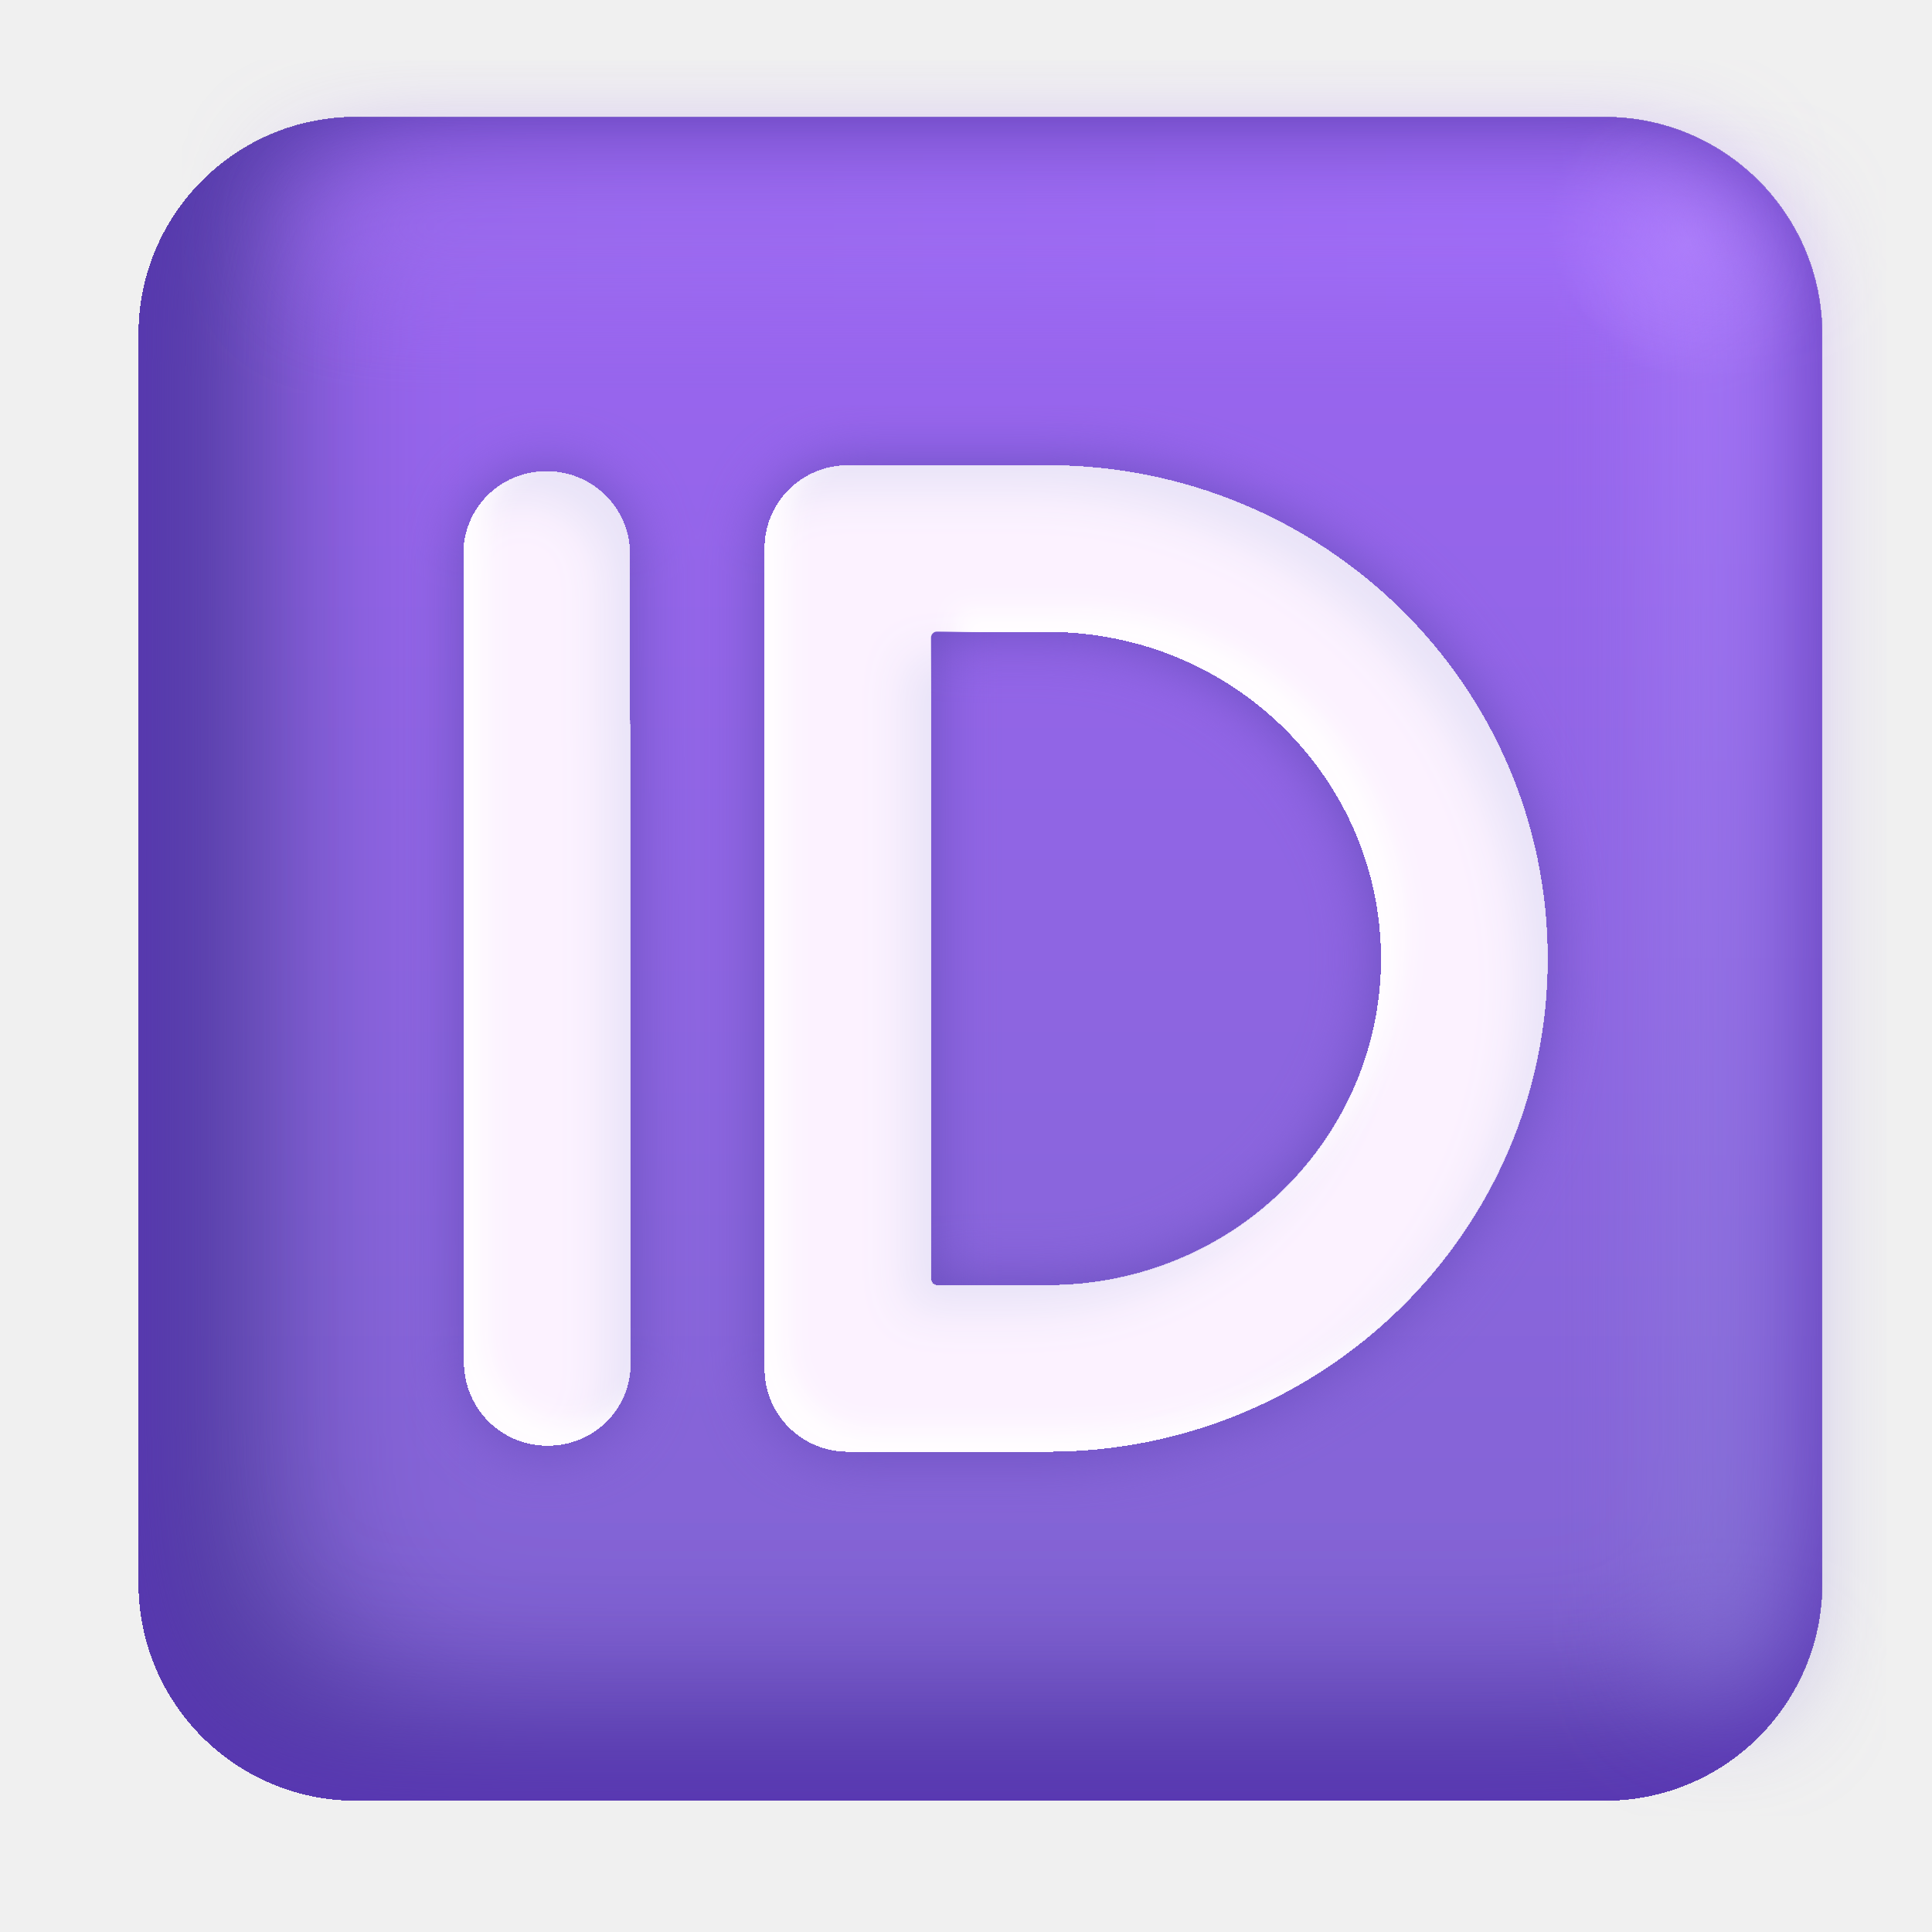
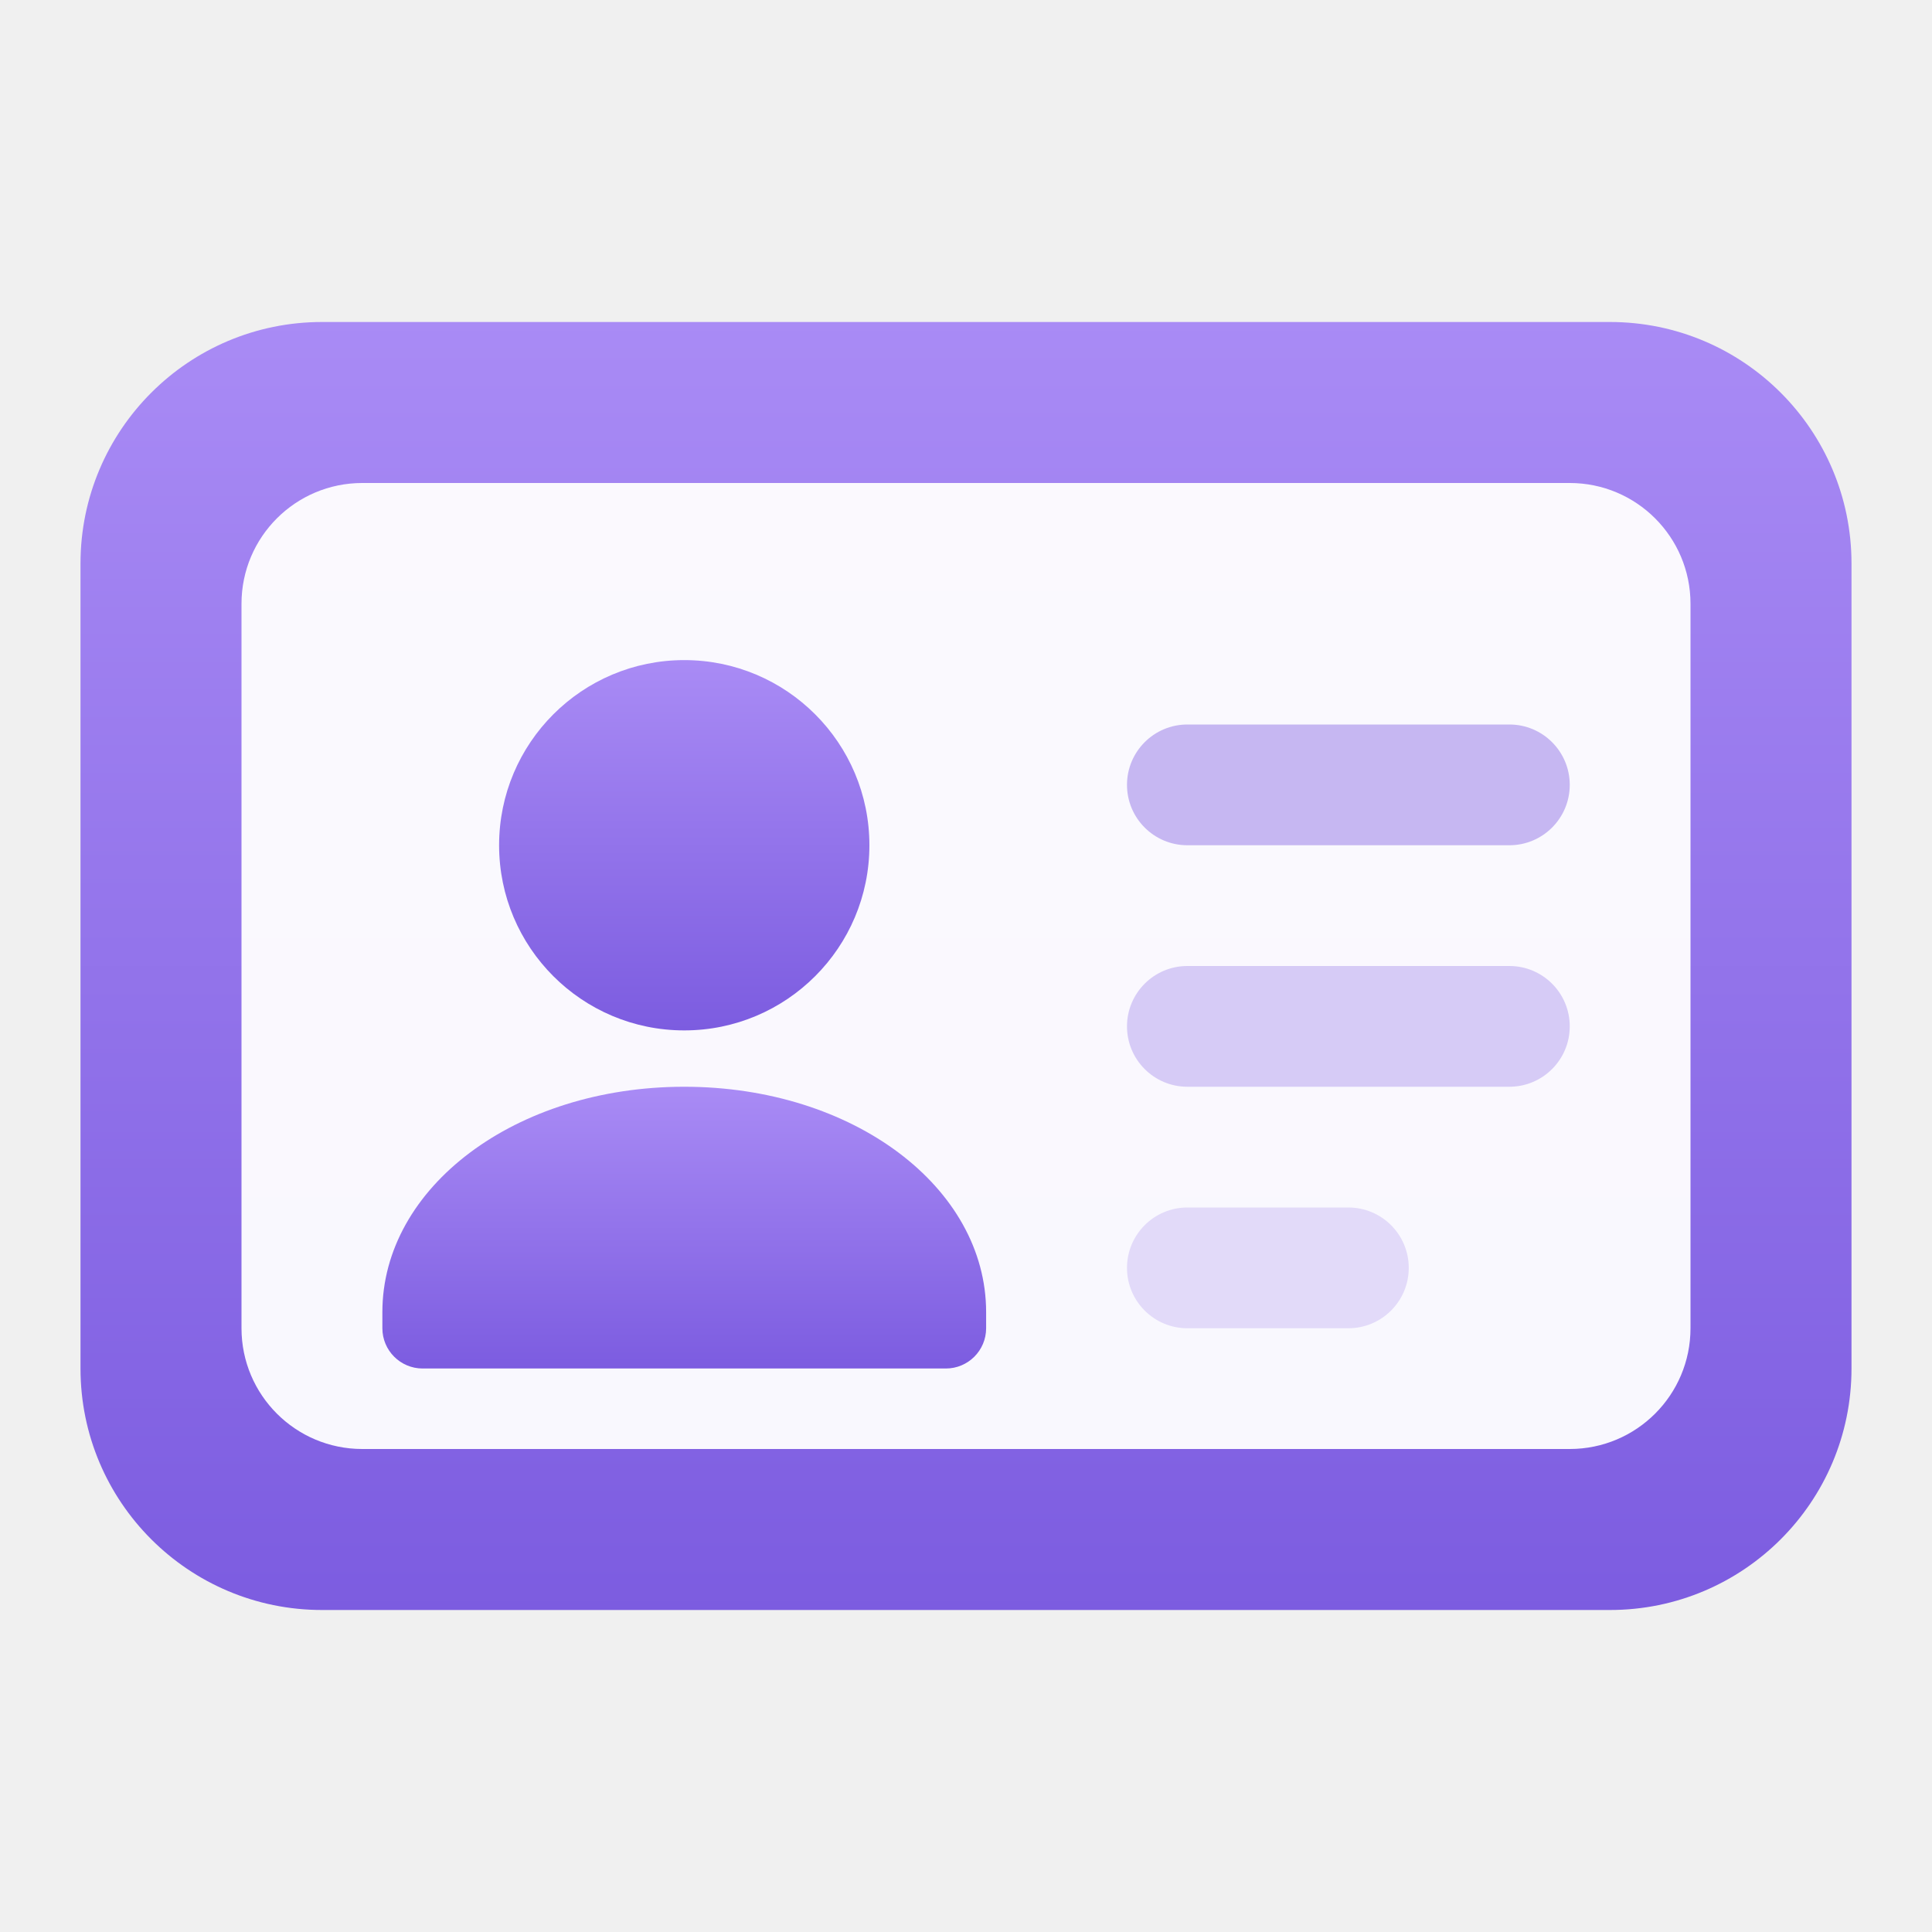
- <svg xmlns="http://www.w3.org/2000/svg" viewBox="0 0 32 32" fill="none">
-   <g filter="url(#filter0_ii_18590_2382)">
-     <rect x="2.3" y="1.94" width="27.88" height="27.88" rx="3.6" fill="url(#paint0_linear_18590_2382)" />
-     <rect x="2.3" y="1.94" width="27.88" height="27.88" rx="3.6" fill="url(#paint1_radial_18590_2382)" />
-   </g>
-   <g filter="url(#filter1_f_18590_2382)">
-     <path d="M28.49 4.44V27.31" stroke="url(#paint2_linear_18590_2382)" stroke-width="1.5" stroke-linecap="round" />
-   </g>
-   <g filter="url(#filter2_f_18590_2382)">
-     <path d="M5.77 3.75H27.55" stroke="url(#paint3_linear_18590_2382)" stroke-width="1.5" stroke-linecap="round" />
-   </g>
-   <g filter="url(#filter3_f_18590_2382)">
-     <path d="M14.05 7.71C13.29 7.71 12.67 8.32 12.67 9.08V22.67C12.67 23.43 13.29 24.04 14.05 24.04H17.35C21.9 24.04 25.63 20.41 25.63 15.88C25.63 11.34 21.9 7.71 17.35 7.71H14.05ZM15.52 21.29C15.47 21.29 15.42 21.25 15.42 21.19V10.56C15.42 10.5 15.47 10.46 15.52 10.46H17.35C20.43 10.46 22.88 12.9 22.88 15.88C22.88 18.85 20.43 21.29 17.35 21.29H15.52Z" fill="#6A4EBE" />
-     <path d="M10.43 9.18C10.43 8.42 9.81 7.81 9.05 7.81C8.29 7.81 7.68 8.42 7.68 9.18L7.69 22.57C7.7 23.33 8.31 23.94 9.07 23.94C9.83 23.94 10.45 23.33 10.44 22.57L10.43 9.18Z" fill="#6A4EBE" />
-   </g>
-   <g filter="url(#filter4_ii_18590_2382)">
-     <path d="M14.05 7.71C13.29 7.71 12.67 8.32 12.67 9.08V22.67C12.67 23.43 13.29 24.04 14.05 24.04H17.35C21.9 24.04 25.63 20.41 25.63 15.88C25.63 11.34 21.9 7.71 17.35 7.71H14.05ZM15.52 21.29C15.47 21.29 15.42 21.25 15.42 21.19V10.56C15.42 10.5 15.47 10.46 15.52 10.46H17.35C20.43 10.46 22.88 12.9 22.88 15.88C22.88 18.85 20.43 21.29 17.35 21.29H15.52Z" fill="#FCF2FF" />
-     <path d="M10.43 9.18C10.43 8.42 9.81 7.81 9.05 7.81C8.29 7.81 7.68 8.42 7.68 9.18L7.69 22.57C7.7 23.33 8.31 23.94 9.07 23.94C9.83 23.94 10.45 23.33 10.44 22.57L10.43 9.18Z" fill="#FCF2FF" />
-   </g>
+ <svg xmlns="http://www.w3.org/2000/svg" viewBox="0 0 48 48" width="48" height="48" role="img" aria-label="RUC del cliente">
  <defs>
-     <filter id="filter0_ii_18590_2382" x="2.3" y="0.94" width="29.88" height="28.88" filterUnits="userSpaceOnUse" color-interpolation-filters="sRGB">
-       <feFlood flood-opacity="0" result="BackgroundImageFix" />
-       <feBlend mode="normal" in="SourceGraphic" in2="BackgroundImageFix" result="shape" />
-       <feColorMatrix in="SourceAlpha" type="matrix" values="0 0 0 0 0 0 0 0 0 0 0 0 0 0 0 0 0 0 127 0" result="hardAlpha" />
-       <feOffset dx="2" dy="-1" />
-       <feGaussianBlur stdDeviation="1.5" />
-       <feComposite in2="hardAlpha" operator="arithmetic" k2="-1" k3="1" />
-       <feColorMatrix type="matrix" values="0 0 0 0 0.3 0 0 0 0 0.24 0 0 0 0 0.6 0 0 0 1 0" />
-       <feBlend mode="normal" in2="shape" result="effect1_innerShadow_18590_2382" />
-       <feColorMatrix in="SourceAlpha" type="matrix" values="0 0 0 0 0 0 0 0 0 0 0 0 0 0 0 0 0 0 127 0" result="hardAlpha" />
-       <feOffset dy="-1" />
-       <feGaussianBlur stdDeviation="1.5" />
-       <feComposite in2="hardAlpha" operator="arithmetic" k2="-1" k3="1" />
-       <feColorMatrix type="matrix" values="0 0 0 0 0.35 0 0 0 0 0.21 0 0 0 0 0.71 0 0 0 1 0" />
-       <feBlend mode="normal" in2="effect1_innerShadow_18590_2382" result="effect2_innerShadow_18590_2382" />
-     </filter>
-     <filter id="filter1_f_18590_2382" x="25.74" y="1.69" width="5.5" height="28.38" filterUnits="userSpaceOnUse" color-interpolation-filters="sRGB">
-       <feFlood flood-opacity="0" result="BackgroundImageFix" />
-       <feBlend mode="normal" in="SourceGraphic" in2="BackgroundImageFix" result="shape" />
-       <feGaussianBlur stdDeviation="1" result="effect1_foregroundBlur_18590_2382" />
-     </filter>
-     <filter id="filter2_f_18590_2382" x="3.02" y="1" width="27.28" height="5.5" filterUnits="userSpaceOnUse" color-interpolation-filters="sRGB">
-       <feFlood flood-opacity="0" result="BackgroundImageFix" />
-       <feBlend mode="normal" in="SourceGraphic" in2="BackgroundImageFix" result="shape" />
-       <feGaussianBlur stdDeviation="1" result="effect1_foregroundBlur_18590_2382" />
-     </filter>
-     <filter id="filter3_f_18590_2382" x="6.68" y="6.71" width="19.95" height="18.34" filterUnits="userSpaceOnUse" color-interpolation-filters="sRGB">
-       <feFlood flood-opacity="0" result="BackgroundImageFix" />
-       <feBlend mode="normal" in="SourceGraphic" in2="BackgroundImageFix" result="shape" />
-       <feGaussianBlur stdDeviation="0.5" result="effect1_foregroundBlur_18590_2382" />
-     </filter>
-     <filter id="filter4_ii_18590_2382" x="7.28" y="7.31" width="18.75" height="17.14" filterUnits="userSpaceOnUse" color-interpolation-filters="sRGB">
-       <feFlood flood-opacity="0" result="BackgroundImageFix" />
-       <feBlend mode="normal" in="SourceGraphic" in2="BackgroundImageFix" result="shape" />
-       <feColorMatrix in="SourceAlpha" type="matrix" values="0 0 0 0 0 0 0 0 0 0 0 0 0 0 0 0 0 0 127 0" result="hardAlpha" />
-       <feOffset dx="-0.4" dy="0.4" />
-       <feGaussianBlur stdDeviation="0.38" />
-       <feComposite in2="hardAlpha" operator="arithmetic" k2="-1" k3="1" />
-       <feColorMatrix type="matrix" values="0 0 0 0 0.91 0 0 0 0 0.89 0 0 0 0 0.97 0 0 0 1 0" />
-       <feBlend mode="normal" in2="shape" result="effect1_innerShadow_18590_2382" />
-       <feColorMatrix in="SourceAlpha" type="matrix" values="0 0 0 0 0 0 0 0 0 0 0 0 0 0 0 0 0 0 127 0" result="hardAlpha" />
-       <feOffset dx="0.4" dy="-0.4" />
-       <feGaussianBlur stdDeviation="0.2" />
-       <feComposite in2="hardAlpha" operator="arithmetic" k2="-1" k3="1" />
-       <feColorMatrix type="matrix" values="0 0 0 0 1 0 0 0 0 0.99 0 0 0 0 1 0 0 0 1 0" />
-       <feBlend mode="normal" in2="effect1_innerShadow_18590_2382" result="effect2_innerShadow_18590_2382" />
-     </filter>
-     <linearGradient id="paint0_linear_18590_2382" x1="16.24" y1="5.51" x2="16.24" y2="38.76" gradientUnits="userSpaceOnUse">
-       <stop stop-color="#9865EE" />
-       <stop offset="1" stop-color="#7764C6" />
-     </linearGradient>
-     <radialGradient id="paint1_radial_18590_2382" cx="0" cy="0" r="1" gradientUnits="userSpaceOnUse" gradientTransform="translate(27.96 4.03) rotate(136.77) scale(2.14 2.5)">
-       <stop stop-color="#BB8DFF" />
-       <stop offset="1" stop-color="#BB8DFF" stop-opacity="0" />
-     </radialGradient>
-     <linearGradient id="paint2_linear_18590_2382" x1="28.99" y1="4.44" x2="28.99" y2="27.31" gradientUnits="userSpaceOnUse">
-       <stop stop-color="#AE7EFF" />
-       <stop offset="1" stop-color="#8777D6" />
-     </linearGradient>
-     <linearGradient id="paint3_linear_18590_2382" x1="28.7" y1="4" x2="3.17" y2="4" gradientUnits="userSpaceOnUse">
-       <stop stop-color="#A672FF" />
-       <stop offset="1" stop-color="#9A6CEB" />
+     <linearGradient id="i1f194_a" x1="0" y1="0" x2="0" y2="1">
+       <stop offset="0" stop-color="#A98BF5" />
+       <stop offset="1" stop-color="#7C5CE0" />
    </linearGradient>
  </defs>
+   <rect x="2" y="8" width="44" height="32" rx="6" fill="url(#i1f194_a)" />
+   <rect x="6" y="12" width="36" height="24" rx="3" fill="#FFFFFF" opacity=".95" />
+   <circle cx="17" cy="21" r="4.6" fill="url(#i1f194_a)" />
+   <path d="M17 27c4.2 0 7.5 2.5 7.5 5.6V33a1 1 0 0 1-1 1H10.5a1 1 0 0 1-1-1v-.4c0-3.1 3.3-5.6 7.5-5.6z" fill="url(#i1f194_a)" />
+   <rect x="28" y="18" width="11" height="3" rx="1.5" fill="#C6B7F2" />
+   <rect x="28" y="24" width="11" height="3" rx="1.5" fill="#D6CBF6" />
+   <rect x="28" y="30" width="7" height="3" rx="1.5" fill="#E2DAF9" />
</svg>
